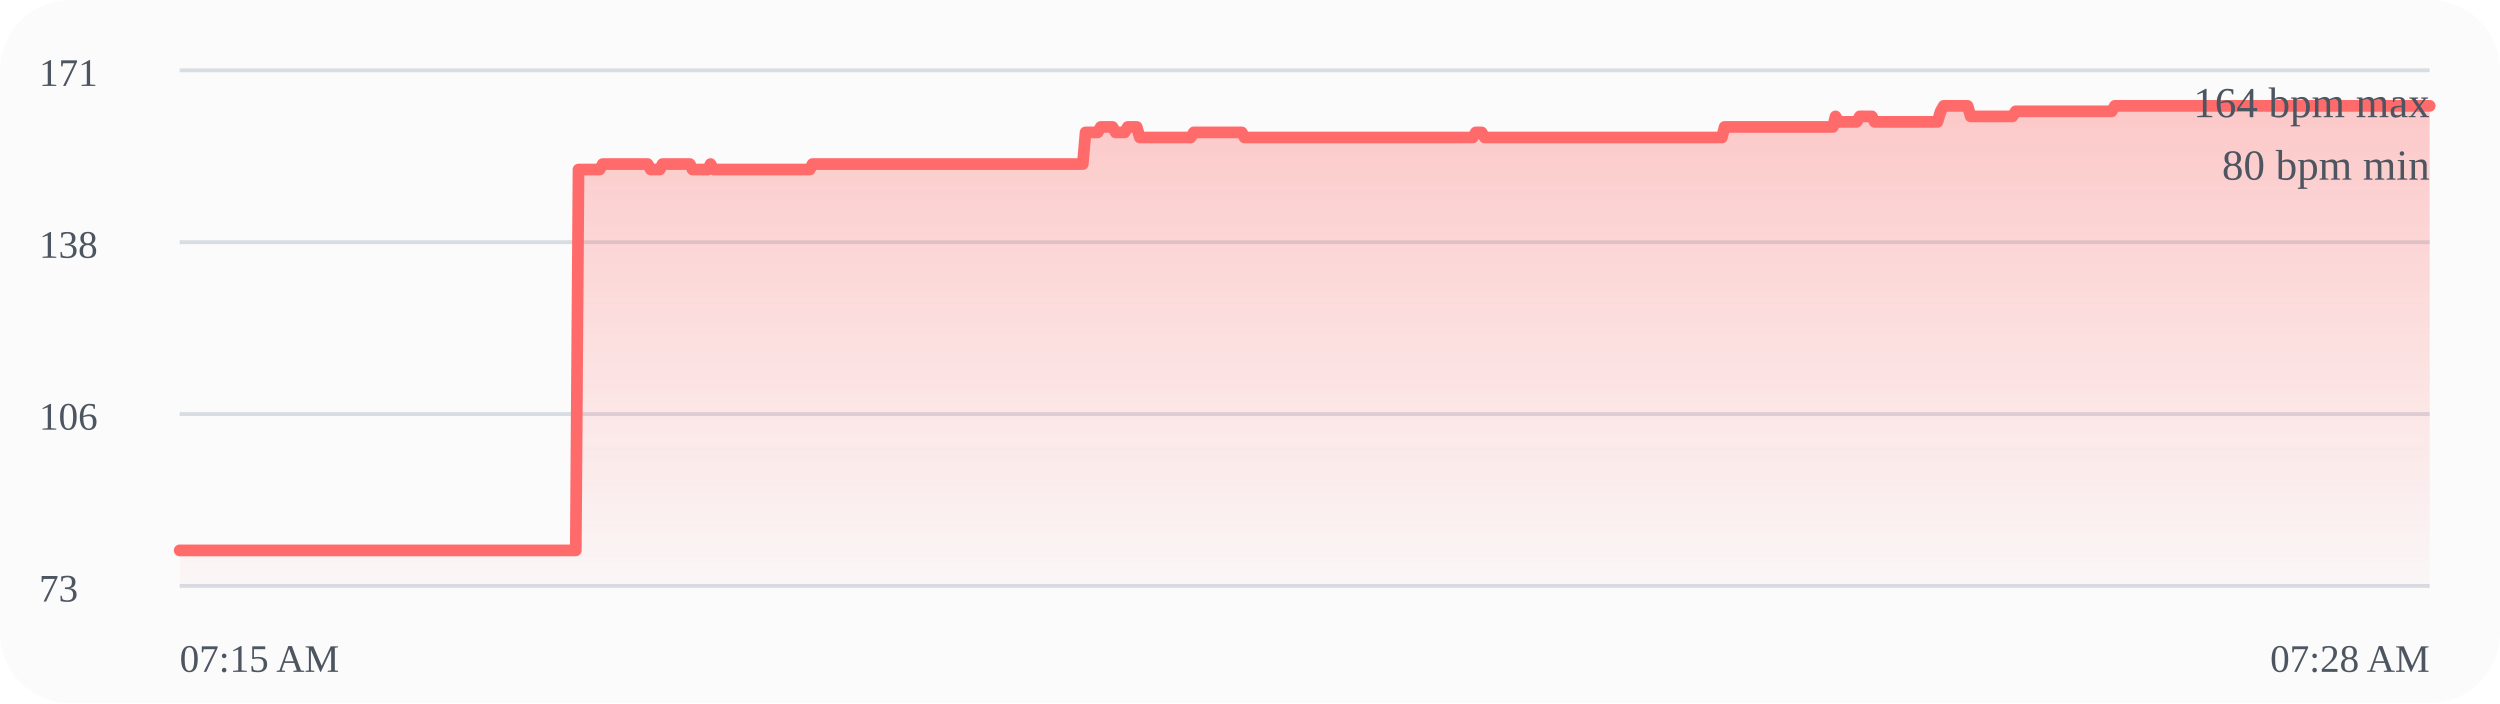
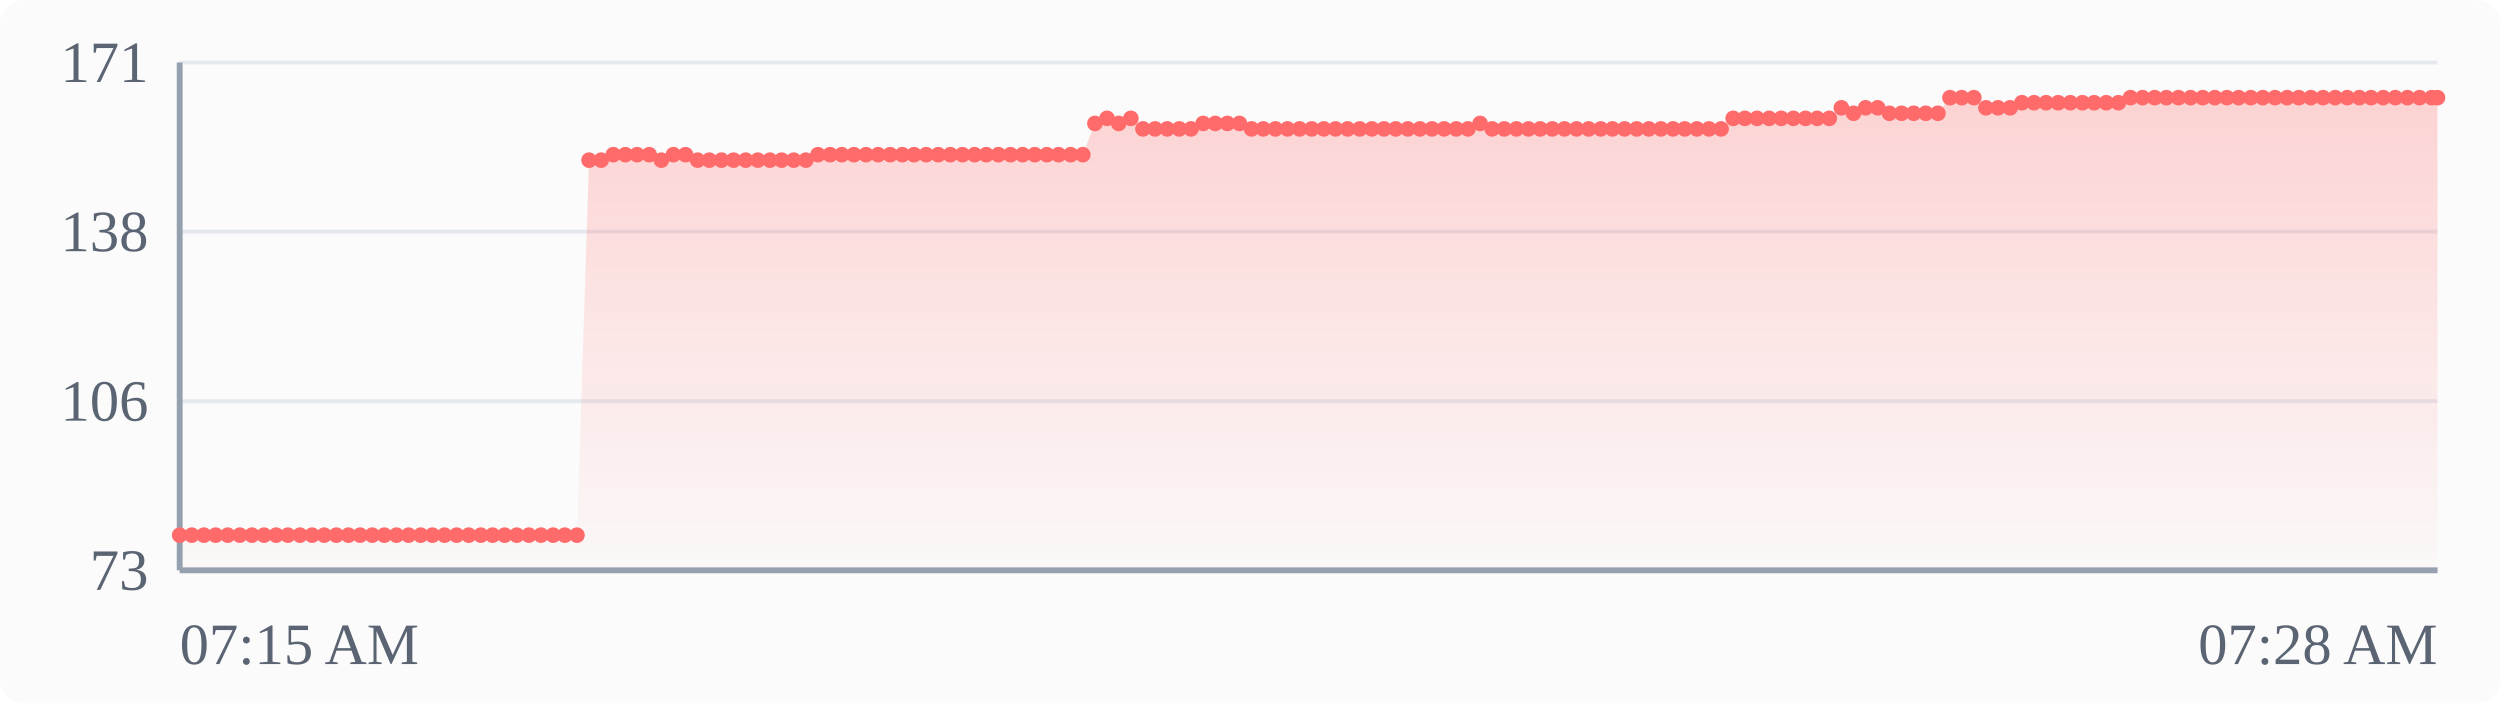
- <svg xmlns="http://www.w3.org/2000/svg" viewBox="0 0 640 180" role="img" aria-label="Heart Rate chart">
+ <svg xmlns="http://www.w3.org/2000/svg" viewBox="0 0 640 180" role="img" aria-label="Heart Rate chart, max 164 · min 80 bpm" data-range="max 164 · min 80 bpm">
  <defs>
    <linearGradient id="heart-rate-fill" x1="0" x2="0" y1="0" y2="1">
-       <stop offset="0%" stop-color="#ff6b6b" stop-opacity="0.35" />
-       <stop offset="100%" stop-color="#ff6b6b" stop-opacity="0.03" />
+       <stop offset="0%" stop-color="#ff6b6b" stop-opacity="0.28" />
+       <stop offset="100%" stop-color="#ff6b6b" stop-opacity="0.02" />
    </linearGradient>
  </defs>
-   <rect x="0" y="0" width="640" height="180" rx="18" fill="#fbfbfb" fill-opacity="1" />
-   <line x1="46" y1="18.0" x2="622" y2="18.0" stroke="#d7dde3" stroke-width="1" />
-   <text x="10" y="22.0" fill="#4d5560" font-size="10" font-family="inherit">171</text>
-   <line x1="46" y1="62.0" x2="622" y2="62.0" stroke="#d7dde3" stroke-width="1" />
-   <text x="10" y="66.0" fill="#4d5560" font-size="10" font-family="inherit">138</text>
-   <line x1="46" y1="106.0" x2="622" y2="106.0" stroke="#d7dde3" stroke-width="1" />
-   <text x="10" y="110.0" fill="#4d5560" font-size="10" font-family="inherit">106</text>
-   <line x1="46" y1="150.0" x2="622" y2="150.0" stroke="#d7dde3" stroke-width="1" />
-   <text x="10" y="154.0" fill="#4d5560" font-size="10" font-family="inherit">73</text>
-   <polygon points="46,150 46.0,140.9 46.8,140.9 47.5,140.9 48.3,140.9 49.1,140.9 49.8,140.9 50.6,140.9 51.4,140.9 52.1,140.9 52.9,140.9 53.7,140.9 54.4,140.9 55.2,140.9 56.0,140.9 56.8,140.9 57.5,140.9 58.3,140.9 59.1,140.9 59.8,140.9 60.6,140.9 61.4,140.9 62.1,140.9 62.9,140.9 63.7,140.9 64.4,140.9 65.2,140.9 66.0,140.9 66.7,140.9 67.5,140.9 68.3,140.9 69.0,140.9 69.8,140.9 70.6,140.9 71.3,140.9 72.1,140.9 72.9,140.9 73.6,140.9 74.4,140.9 75.2,140.9 76.0,140.9 76.7,140.9 77.5,140.9 78.3,140.9 79.0,140.9 79.8,140.9 80.6,140.9 81.3,140.9 82.1,140.9 82.9,140.9 83.6,140.9 84.4,140.9 85.2,140.9 85.9,140.9 86.7,140.9 87.5,140.9 88.2,140.9 89.0,140.9 89.8,140.9 90.5,140.9 91.3,140.9 92.1,140.9 92.8,140.9 93.6,140.9 94.4,140.9 95.2,140.9 95.9,140.9 96.7,140.9 97.5,140.9 98.2,140.9 99.0,140.9 99.8,140.9 100.5,140.9 101.3,140.9 102.1,140.9 102.8,140.9 103.6,140.9 104.4,140.9 105.1,140.9 105.9,140.9 106.7,140.9 107.4,140.9 108.2,140.9 109.0,140.9 109.7,140.9 110.5,140.9 111.3,140.9 112.0,140.9 112.8,140.9 113.6,140.9 114.4,140.9 115.1,140.9 115.9,140.9 116.7,140.9 117.4,140.9 118.2,140.9 119.0,140.9 119.7,140.9 120.5,140.9 121.3,140.9 122.0,140.9 122.8,140.9 123.6,140.9 124.3,140.9 125.1,140.9 125.9,140.9 126.6,140.9 127.4,140.9 128.2,140.9 128.9,140.9 129.7,140.9 130.5,140.9 131.2,140.9 132.0,140.9 132.8,140.9 133.6,140.9 134.3,140.9 135.1,140.9 135.9,140.9 136.6,140.9 137.4,140.9 138.2,140.9 138.9,140.9 139.7,140.9 140.5,140.9 141.2,140.9 142.0,140.9 142.8,140.9 143.5,140.9 144.3,140.9 145.1,140.9 145.8,140.9 146.6,140.9 147.4,140.9 148.1,43.4 148.9,43.4 149.7,43.4 150.4,43.4 151.2,43.4 152.0,43.4 152.8,43.4 153.5,43.4 154.3,42.0 155.1,42.0 155.8,42.0 156.6,42.0 157.4,42.0 158.1,42.0 158.9,42.0 159.7,42.0 160.4,42.0 161.2,42.0 162.0,42.0 162.7,42.0 163.5,42.0 164.3,42.0 165.0,42.0 165.8,42.0 166.6,43.4 167.3,43.4 168.1,43.4 168.9,43.4 169.6,42.0 170.4,42.0 171.2,42.0 172.0,42.0 172.7,42.0 173.5,42.0 174.3,42.0 175.0,42.0 175.8,42.0 176.6,42.0 177.3,43.4 178.1,43.4 178.9,43.4 179.6,43.4 180.4,43.4 181.2,43.4 181.9,42.0 182.7,43.4 183.5,43.4 184.2,43.4 185.0,43.4 185.8,43.4 186.5,43.4 187.3,43.4 188.1,43.4 188.8,43.4 189.6,43.4 190.4,43.4 191.2,43.4 191.9,43.4 192.7,43.4 193.5,43.4 194.2,43.4 195.0,43.4 195.8,43.4 196.5,43.4 197.3,43.4 198.1,43.4 198.8,43.4 199.6,43.4 200.4,43.4 201.1,43.4 201.9,43.4 202.7,43.4 203.4,43.4 204.2,43.4 205.0,43.4 205.7,43.4 206.5,43.4 207.3,43.4 208.0,42.0 208.8,42.0 209.6,42.0 210.4,42.0 211.1,42.0 211.9,42.0 212.7,42.0 213.4,42.0 214.2,42.0 215.0,42.0 215.7,42.0 216.5,42.0 217.3,42.0 218.0,42.0 218.8,42.0 219.6,42.0 220.3,42.0 221.1,42.0 221.9,42.0 222.6,42.0 223.4,42.0 224.2,42.0 224.9,42.0 225.7,42.0 226.5,42.0 227.2,42.0 228.0,42.0 228.8,42.0 229.6,42.0 230.3,42.0 231.1,42.0 231.9,42.0 232.6,42.0 233.4,42.0 234.2,42.0 234.9,42.0 235.7,42.0 236.5,42.0 237.2,42.0 238.0,42.0 238.8,42.0 239.5,42.0 240.3,42.0 241.1,42.0 241.8,42.0 242.6,42.0 243.4,42.0 244.1,42.0 244.9,42.0 245.7,42.0 246.4,42.0 247.2,42.0 248.0,42.0 248.8,42.0 249.5,42.0 250.3,42.0 251.1,42.0 251.8,42.0 252.6,42.0 253.4,42.0 254.1,42.0 254.9,42.0 255.7,42.0 256.4,42.0 257.2,42.0 258.0,42.0 258.7,42.0 259.5,42.0 260.3,42.0 261.0,42.0 261.8,42.0 262.6,42.0 263.3,42.0 264.1,42.0 264.9,42.0 265.6,42.0 266.4,42.0 267.2,42.0 268.0,42.0 268.7,42.0 269.5,42.0 270.3,42.0 271.0,42.0 271.8,42.0 272.6,42.0 273.3,42.0 274.1,42.0 274.9,42.0 275.6,42.0 276.4,42.0 277.2,42.0 277.9,33.9 278.7,33.9 279.5,33.9 280.2,33.9 281.0,33.9 281.8,32.5 282.5,32.5 283.3,32.5 284.1,32.5 284.8,32.5 285.6,33.9 286.4,33.9 287.2,33.9 287.9,33.9 288.7,32.5 289.5,32.5 290.2,32.5 291.0,32.5 291.8,35.2 292.5,35.2 293.3,35.2 294.1,35.2 294.8,35.2 295.6,35.2 296.4,35.2 297.1,35.2 297.9,35.2 298.7,35.2 299.4,35.2 300.2,35.2 301.0,35.2 301.7,35.2 302.5,35.2 303.3,35.2 304.0,35.2 304.8,35.2 305.6,33.9 306.4,33.9 307.1,33.9 307.9,33.9 308.7,33.9 309.4,33.9 310.2,33.9 311.0,33.9 311.7,33.9 312.5,33.9 313.3,33.9 314.0,33.9 314.8,33.9 315.6,33.9 316.3,33.9 317.1,33.9 317.9,33.9 318.6,35.2 319.4,35.2 320.2,35.2 320.9,35.2 321.7,35.2 322.5,35.2 323.2,35.2 324.0,35.2 324.8,35.2 325.6,35.2 326.3,35.2 327.1,35.2 327.9,35.2 328.6,35.2 329.4,35.2 330.2,35.2 330.9,35.2 331.7,35.2 332.5,35.2 333.2,35.2 334.0,35.2 334.8,35.2 335.5,35.2 336.3,35.2 337.1,35.2 337.8,35.2 338.6,35.2 339.4,35.2 340.1,35.2 340.9,35.2 341.7,35.2 342.4,35.2 343.2,35.2 344.0,35.2 344.8,35.2 345.5,35.2 346.3,35.2 347.1,35.2 347.8,35.2 348.6,35.2 349.4,35.2 350.1,35.2 350.9,35.2 351.7,35.2 352.4,35.2 353.2,35.2 354.0,35.2 354.7,35.2 355.5,35.2 356.3,35.2 357.0,35.2 357.8,35.2 358.6,35.2 359.3,35.2 360.1,35.2 360.9,35.2 361.6,35.2 362.4,35.2 363.2,35.2 364.0,35.2 364.7,35.2 365.5,35.2 366.3,35.2 367.0,35.2 367.8,35.2 368.6,35.2 369.3,35.2 370.1,35.2 370.9,35.2 371.6,35.2 372.4,35.2 373.2,35.2 373.9,35.2 374.7,35.2 375.5,35.2 376.2,35.2 377.0,35.2 377.8,33.9 378.5,33.9 379.3,33.9 380.1,35.2 380.8,35.2 381.6,35.2 382.4,35.2 383.2,35.2 383.9,35.2 384.7,35.2 385.5,35.2 386.2,35.2 387.0,35.2 387.8,35.2 388.5,35.2 389.3,35.2 390.1,35.2 390.8,35.2 391.6,35.2 392.4,35.2 393.1,35.2 393.9,35.2 394.7,35.2 395.4,35.2 396.2,35.2 397.0,35.2 397.7,35.2 398.5,35.2 399.3,35.2 400.0,35.2 400.8,35.2 401.6,35.2 402.4,35.2 403.1,35.2 403.9,35.2 404.7,35.2 405.4,35.2 406.2,35.2 407.0,35.2 407.7,35.2 408.5,35.2 409.3,35.2 410.0,35.2 410.8,35.2 411.6,35.2 412.3,35.2 413.1,35.2 413.9,35.2 414.6,35.2 415.4,35.2 416.2,35.2 416.9,35.2 417.7,35.2 418.5,35.2 419.2,35.2 420.0,35.2 420.8,35.2 421.6,35.2 422.3,35.2 423.1,35.2 423.9,35.2 424.6,35.2 425.4,35.2 426.2,35.2 426.9,35.2 427.7,35.2 428.5,35.2 429.2,35.2 430.0,35.2 430.8,35.2 431.5,35.2 432.3,35.2 433.1,35.2 433.8,35.2 434.6,35.2 435.4,35.2 436.1,35.2 436.9,35.2 437.7,35.2 438.4,35.2 439.2,35.2 440.0,35.2 440.8,35.2 441.5,32.5 442.3,32.5 443.1,32.5 443.8,32.5 444.6,32.5 445.4,32.5 446.1,32.5 446.9,32.5 447.7,32.5 448.4,32.5 449.2,32.5 450.0,32.5 450.7,32.5 451.5,32.5 452.3,32.5 453.0,32.5 453.8,32.5 454.6,32.5 455.3,32.5 456.1,32.5 456.9,32.5 457.6,32.5 458.4,32.5 459.2,32.5 460.0,32.5 460.7,32.5 461.5,32.5 462.3,32.5 463.0,32.5 463.8,32.5 464.6,32.5 465.3,32.5 466.1,32.5 466.9,32.5 467.6,32.5 468.4,32.5 469.2,32.5 469.9,29.8 470.7,31.2 471.5,31.2 472.2,31.2 473.0,31.2 473.8,31.2 474.5,31.2 475.3,31.2 476.1,29.8 476.8,29.8 477.6,29.8 478.4,29.8 479.2,29.8 479.9,31.2 480.7,31.2 481.5,31.2 482.2,31.2 483.0,31.2 483.8,31.2 484.5,31.2 485.3,31.2 486.1,31.2 486.8,31.2 487.6,31.2 488.4,31.2 489.1,31.2 489.9,31.2 490.7,31.2 491.4,31.2 492.2,31.2 493.0,31.2 493.7,31.2 494.5,31.2 495.3,31.2 496.0,31.2 496.8,28.5 497.6,27.1 498.4,27.1 499.1,27.1 499.9,27.1 500.7,27.1 501.4,27.1 502.2,27.1 503.0,27.1 503.7,27.1 504.5,29.8 505.3,29.8 506.0,29.8 506.8,29.8 507.6,29.8 508.3,29.8 509.1,29.8 509.9,29.8 510.6,29.8 511.4,29.8 512.2,29.8 512.9,29.8 513.7,29.8 514.5,29.8 515.2,29.8 516.0,28.5 516.8,28.5 517.6,28.5 518.3,28.5 519.1,28.5 519.9,28.5 520.6,28.5 521.4,28.5 522.2,28.5 522.9,28.5 523.7,28.5 524.5,28.5 525.2,28.5 526.0,28.5 526.8,28.5 527.5,28.5 528.3,28.5 529.1,28.5 529.8,28.5 530.6,28.5 531.4,28.5 532.1,28.5 532.9,28.5 533.7,28.5 534.4,28.5 535.2,28.5 536.0,28.5 536.8,28.5 537.5,28.5 538.3,28.5 539.1,28.5 539.8,28.5 540.6,28.5 541.4,27.1 542.1,27.1 542.9,27.1 543.7,27.1 544.4,27.1 545.2,27.1 546.0,27.1 546.7,27.1 547.5,27.1 548.3,27.1 549.0,27.1 549.8,27.1 550.6,27.1 551.3,27.1 552.1,27.1 552.9,27.1 553.6,27.1 554.4,27.1 555.2,27.1 556.0,27.1 556.7,27.1 557.5,27.1 558.3,27.1 559.0,27.1 559.8,27.1 560.6,27.1 561.3,27.1 562.1,27.1 562.9,27.1 563.6,27.1 564.4,27.1 565.2,27.1 565.9,27.1 566.7,27.1 567.5,27.1 568.2,27.1 569.0,27.1 569.8,27.1 570.5,27.1 571.3,27.1 572.1,27.1 572.8,27.1 573.6,27.1 574.4,27.1 575.2,27.1 575.9,27.1 576.7,27.1 577.5,27.1 578.2,27.1 579.0,27.1 579.8,27.1 580.5,27.1 581.3,27.1 582.1,27.1 582.8,27.1 583.6,27.1 584.4,27.1 585.1,27.1 585.9,27.1 586.7,27.1 587.4,27.1 588.2,27.1 589.0,27.1 589.7,27.1 590.5,27.1 591.3,27.1 592.0,27.1 592.8,27.1 593.6,27.1 594.4,27.1 595.1,27.1 595.9,27.1 596.7,27.1 597.4,27.1 598.2,27.1 599.0,27.1 599.7,27.1 600.5,27.1 601.3,27.1 602.0,27.1 602.8,27.1 603.6,27.1 604.3,27.1 605.1,27.1 605.9,27.1 606.6,27.1 607.4,27.1 608.2,27.1 608.9,27.1 609.7,27.1 610.5,27.1 611.2,27.1 612.0,27.1 612.8,27.1 613.6,27.1 614.3,27.1 615.1,27.1 615.9,27.1 616.6,27.1 617.4,27.1 618.2,27.1 618.9,27.1 619.7,27.1 620.5,27.1 621.2,27.1 622.0,27.1 622,150" fill="url(#heart-rate-fill)" />
-   <polyline points="46.0,140.9 46.8,140.9 47.5,140.9 48.3,140.9 49.1,140.9 49.8,140.9 50.6,140.9 51.4,140.9 52.1,140.9 52.9,140.9 53.7,140.9 54.4,140.9 55.2,140.9 56.0,140.9 56.8,140.9 57.5,140.9 58.3,140.9 59.1,140.9 59.8,140.9 60.6,140.9 61.4,140.9 62.1,140.9 62.9,140.9 63.7,140.9 64.4,140.9 65.2,140.9 66.0,140.9 66.7,140.9 67.5,140.9 68.3,140.9 69.0,140.9 69.8,140.9 70.6,140.9 71.3,140.9 72.1,140.9 72.9,140.9 73.6,140.9 74.4,140.9 75.2,140.9 76.0,140.9 76.7,140.9 77.5,140.9 78.3,140.9 79.0,140.9 79.8,140.9 80.6,140.9 81.3,140.9 82.1,140.9 82.9,140.9 83.6,140.9 84.4,140.9 85.2,140.9 85.9,140.9 86.7,140.9 87.5,140.9 88.2,140.9 89.0,140.9 89.8,140.9 90.5,140.9 91.3,140.9 92.1,140.9 92.8,140.9 93.6,140.9 94.4,140.9 95.2,140.9 95.9,140.9 96.7,140.9 97.5,140.9 98.2,140.9 99.0,140.9 99.8,140.9 100.5,140.9 101.3,140.9 102.1,140.9 102.8,140.9 103.6,140.9 104.4,140.9 105.1,140.9 105.9,140.9 106.7,140.9 107.4,140.9 108.2,140.9 109.0,140.9 109.7,140.9 110.5,140.9 111.3,140.9 112.0,140.9 112.8,140.9 113.6,140.9 114.4,140.9 115.1,140.9 115.9,140.9 116.7,140.9 117.4,140.9 118.2,140.9 119.0,140.9 119.7,140.9 120.5,140.9 121.3,140.9 122.0,140.9 122.8,140.9 123.6,140.9 124.3,140.9 125.1,140.9 125.9,140.9 126.6,140.9 127.4,140.9 128.2,140.9 128.9,140.9 129.7,140.9 130.5,140.9 131.2,140.9 132.0,140.9 132.8,140.9 133.6,140.9 134.3,140.9 135.1,140.9 135.9,140.9 136.6,140.9 137.4,140.9 138.2,140.9 138.9,140.9 139.7,140.9 140.5,140.9 141.2,140.9 142.0,140.9 142.8,140.9 143.5,140.9 144.3,140.9 145.1,140.9 145.8,140.9 146.6,140.9 147.4,140.9 148.1,43.4 148.9,43.4 149.7,43.4 150.4,43.4 151.2,43.4 152.0,43.4 152.8,43.4 153.5,43.4 154.3,42.0 155.1,42.0 155.8,42.0 156.6,42.0 157.4,42.0 158.1,42.0 158.9,42.0 159.7,42.0 160.4,42.0 161.2,42.0 162.0,42.0 162.7,42.0 163.5,42.0 164.3,42.0 165.0,42.0 165.8,42.0 166.6,43.4 167.3,43.4 168.1,43.4 168.9,43.4 169.6,42.0 170.4,42.0 171.2,42.0 172.0,42.0 172.7,42.0 173.5,42.0 174.3,42.0 175.0,42.0 175.8,42.0 176.6,42.0 177.3,43.4 178.1,43.4 178.9,43.4 179.6,43.4 180.4,43.4 181.2,43.4 181.9,42.0 182.7,43.4 183.5,43.4 184.2,43.4 185.0,43.4 185.8,43.4 186.5,43.4 187.3,43.4 188.1,43.4 188.8,43.4 189.6,43.4 190.4,43.4 191.2,43.4 191.9,43.4 192.7,43.4 193.5,43.4 194.2,43.4 195.0,43.4 195.8,43.4 196.5,43.4 197.3,43.4 198.1,43.4 198.8,43.4 199.6,43.4 200.4,43.4 201.1,43.4 201.9,43.4 202.7,43.4 203.4,43.4 204.2,43.4 205.0,43.4 205.7,43.4 206.5,43.4 207.3,43.4 208.0,42.0 208.8,42.0 209.6,42.0 210.4,42.0 211.1,42.0 211.9,42.0 212.7,42.0 213.4,42.0 214.2,42.0 215.0,42.0 215.7,42.0 216.5,42.0 217.3,42.0 218.0,42.0 218.8,42.0 219.6,42.0 220.3,42.0 221.1,42.0 221.9,42.0 222.6,42.0 223.4,42.0 224.2,42.0 224.9,42.0 225.7,42.0 226.5,42.0 227.2,42.0 228.0,42.0 228.8,42.0 229.6,42.0 230.3,42.0 231.1,42.0 231.9,42.0 232.6,42.0 233.4,42.0 234.2,42.0 234.9,42.0 235.7,42.0 236.5,42.0 237.2,42.0 238.0,42.0 238.8,42.0 239.5,42.0 240.3,42.0 241.1,42.0 241.8,42.0 242.6,42.0 243.4,42.0 244.1,42.0 244.9,42.0 245.7,42.0 246.4,42.0 247.2,42.0 248.0,42.0 248.8,42.0 249.5,42.0 250.3,42.0 251.1,42.0 251.8,42.0 252.6,42.0 253.4,42.0 254.1,42.0 254.9,42.0 255.7,42.0 256.4,42.0 257.2,42.0 258.0,42.0 258.7,42.0 259.5,42.0 260.3,42.0 261.0,42.0 261.8,42.0 262.6,42.0 263.3,42.0 264.1,42.0 264.9,42.0 265.6,42.0 266.4,42.0 267.2,42.0 268.0,42.0 268.7,42.0 269.5,42.0 270.3,42.0 271.0,42.0 271.8,42.0 272.6,42.0 273.3,42.0 274.1,42.0 274.9,42.0 275.6,42.0 276.4,42.0 277.2,42.0 277.9,33.9 278.7,33.9 279.5,33.9 280.2,33.9 281.0,33.9 281.8,32.5 282.5,32.5 283.3,32.5 284.1,32.5 284.8,32.5 285.6,33.9 286.4,33.9 287.2,33.9 287.9,33.9 288.7,32.5 289.5,32.5 290.2,32.5 291.0,32.5 291.8,35.2 292.5,35.2 293.3,35.2 294.1,35.2 294.8,35.2 295.6,35.2 296.4,35.2 297.1,35.2 297.9,35.2 298.7,35.2 299.4,35.2 300.2,35.2 301.0,35.2 301.7,35.2 302.5,35.2 303.3,35.2 304.0,35.2 304.8,35.2 305.6,33.9 306.4,33.9 307.1,33.9 307.9,33.9 308.7,33.9 309.4,33.9 310.2,33.9 311.0,33.9 311.7,33.9 312.5,33.9 313.3,33.9 314.0,33.9 314.8,33.9 315.6,33.9 316.3,33.9 317.1,33.9 317.9,33.9 318.6,35.2 319.4,35.2 320.2,35.2 320.9,35.2 321.7,35.2 322.5,35.2 323.2,35.2 324.0,35.2 324.8,35.2 325.6,35.2 326.3,35.2 327.1,35.2 327.9,35.2 328.6,35.2 329.4,35.2 330.2,35.2 330.9,35.2 331.7,35.2 332.5,35.2 333.2,35.2 334.0,35.2 334.8,35.2 335.5,35.2 336.3,35.2 337.1,35.2 337.8,35.2 338.6,35.2 339.4,35.2 340.1,35.2 340.9,35.2 341.7,35.2 342.4,35.2 343.2,35.2 344.0,35.2 344.8,35.2 345.5,35.2 346.3,35.2 347.1,35.2 347.8,35.2 348.6,35.2 349.4,35.2 350.1,35.2 350.9,35.2 351.7,35.2 352.4,35.2 353.2,35.2 354.0,35.2 354.7,35.2 355.5,35.2 356.3,35.2 357.0,35.2 357.8,35.2 358.6,35.2 359.3,35.2 360.1,35.2 360.9,35.2 361.6,35.2 362.4,35.2 363.2,35.2 364.0,35.2 364.7,35.2 365.5,35.2 366.3,35.2 367.0,35.2 367.8,35.2 368.6,35.2 369.3,35.2 370.1,35.2 370.9,35.2 371.6,35.2 372.4,35.2 373.2,35.2 373.9,35.2 374.7,35.2 375.5,35.2 376.2,35.2 377.0,35.2 377.8,33.9 378.5,33.9 379.3,33.9 380.1,35.2 380.8,35.2 381.6,35.2 382.4,35.2 383.2,35.2 383.9,35.2 384.7,35.2 385.5,35.2 386.2,35.2 387.0,35.2 387.8,35.2 388.5,35.2 389.3,35.2 390.1,35.2 390.8,35.2 391.6,35.2 392.4,35.2 393.1,35.2 393.9,35.2 394.7,35.2 395.4,35.2 396.2,35.2 397.0,35.2 397.7,35.2 398.5,35.2 399.3,35.2 400.0,35.2 400.8,35.2 401.6,35.2 402.4,35.2 403.1,35.2 403.9,35.2 404.7,35.2 405.4,35.2 406.2,35.2 407.0,35.2 407.7,35.2 408.5,35.2 409.3,35.2 410.0,35.2 410.8,35.2 411.6,35.2 412.3,35.2 413.1,35.2 413.9,35.2 414.6,35.2 415.4,35.2 416.2,35.2 416.9,35.2 417.7,35.2 418.5,35.2 419.2,35.2 420.0,35.2 420.8,35.2 421.6,35.2 422.3,35.2 423.1,35.2 423.9,35.2 424.6,35.2 425.4,35.2 426.2,35.2 426.9,35.2 427.7,35.2 428.5,35.2 429.2,35.2 430.0,35.2 430.8,35.2 431.5,35.2 432.3,35.2 433.1,35.2 433.8,35.2 434.6,35.2 435.4,35.2 436.1,35.2 436.9,35.2 437.7,35.2 438.4,35.2 439.2,35.2 440.0,35.2 440.8,35.2 441.5,32.5 442.3,32.5 443.1,32.5 443.8,32.5 444.6,32.5 445.4,32.5 446.1,32.5 446.9,32.5 447.7,32.5 448.4,32.5 449.2,32.5 450.0,32.5 450.7,32.5 451.5,32.5 452.3,32.5 453.0,32.5 453.8,32.5 454.6,32.5 455.3,32.5 456.1,32.5 456.9,32.5 457.6,32.5 458.4,32.5 459.2,32.5 460.0,32.5 460.7,32.5 461.5,32.5 462.3,32.5 463.0,32.5 463.8,32.5 464.6,32.5 465.3,32.5 466.1,32.5 466.9,32.5 467.6,32.5 468.4,32.5 469.2,32.5 469.9,29.8 470.7,31.2 471.5,31.2 472.2,31.2 473.0,31.2 473.8,31.2 474.5,31.2 475.3,31.2 476.1,29.8 476.8,29.8 477.6,29.8 478.4,29.8 479.2,29.8 479.9,31.2 480.7,31.2 481.5,31.2 482.2,31.2 483.0,31.2 483.8,31.2 484.5,31.2 485.3,31.2 486.1,31.2 486.8,31.2 487.6,31.2 488.4,31.2 489.1,31.2 489.9,31.2 490.7,31.2 491.4,31.2 492.2,31.2 493.0,31.2 493.7,31.2 494.5,31.2 495.3,31.2 496.0,31.2 496.8,28.5 497.6,27.1 498.4,27.1 499.1,27.1 499.9,27.1 500.7,27.1 501.4,27.1 502.2,27.1 503.0,27.1 503.7,27.1 504.5,29.8 505.3,29.8 506.0,29.8 506.8,29.8 507.6,29.8 508.3,29.8 509.1,29.8 509.9,29.8 510.6,29.8 511.4,29.8 512.2,29.8 512.9,29.8 513.7,29.8 514.5,29.8 515.2,29.8 516.0,28.5 516.8,28.5 517.6,28.5 518.3,28.5 519.1,28.5 519.9,28.5 520.6,28.5 521.4,28.5 522.2,28.5 522.9,28.5 523.7,28.5 524.5,28.5 525.2,28.5 526.0,28.5 526.8,28.5 527.5,28.5 528.3,28.5 529.1,28.5 529.8,28.5 530.6,28.5 531.4,28.5 532.1,28.5 532.9,28.5 533.7,28.5 534.4,28.5 535.2,28.5 536.0,28.5 536.8,28.5 537.5,28.5 538.3,28.5 539.1,28.5 539.8,28.5 540.6,28.5 541.4,27.1 542.1,27.1 542.9,27.1 543.7,27.1 544.4,27.1 545.2,27.1 546.0,27.1 546.7,27.1 547.5,27.1 548.3,27.1 549.0,27.1 549.8,27.1 550.6,27.1 551.3,27.1 552.1,27.1 552.9,27.1 553.6,27.1 554.4,27.1 555.2,27.1 556.0,27.1 556.7,27.1 557.5,27.1 558.3,27.1 559.0,27.1 559.8,27.1 560.6,27.1 561.3,27.1 562.1,27.1 562.9,27.1 563.6,27.1 564.4,27.1 565.2,27.1 565.9,27.1 566.7,27.1 567.5,27.1 568.2,27.1 569.0,27.1 569.8,27.1 570.5,27.1 571.3,27.1 572.1,27.1 572.8,27.1 573.6,27.1 574.4,27.1 575.2,27.1 575.9,27.1 576.7,27.1 577.5,27.1 578.2,27.1 579.0,27.1 579.8,27.1 580.5,27.1 581.3,27.1 582.1,27.1 582.8,27.1 583.6,27.1 584.4,27.1 585.1,27.1 585.9,27.1 586.7,27.1 587.4,27.1 588.2,27.1 589.0,27.1 589.7,27.1 590.5,27.1 591.3,27.1 592.0,27.1 592.8,27.1 593.6,27.1 594.4,27.1 595.1,27.1 595.9,27.1 596.7,27.1 597.4,27.1 598.2,27.1 599.0,27.1 599.7,27.1 600.5,27.1 601.3,27.1 602.0,27.1 602.8,27.1 603.6,27.1 604.3,27.1 605.1,27.1 605.9,27.1 606.6,27.1 607.4,27.1 608.2,27.1 608.9,27.1 609.7,27.1 610.5,27.1 611.2,27.1 612.0,27.1 612.8,27.1 613.6,27.1 614.3,27.1 615.1,27.1 615.9,27.1 616.6,27.1 617.4,27.1 618.2,27.1 618.9,27.1 619.7,27.1 620.5,27.1 621.2,27.1 622.0,27.1" fill="none" stroke="#ff6b6b" stroke-width="3" stroke-linecap="round" stroke-linejoin="round" />
-   <text x="46" y="172" fill="#4d5560" font-size="10" font-family="inherit">07:15 AM</text>
-   <text x="622" y="172" text-anchor="end" fill="#4d5560" font-size="10" font-family="inherit">07:28 AM</text>
-   <text x="622" y="30" text-anchor="end" fill="#4d5560" font-size="11" font-family="inherit">164 bpm max</text>
-   <text x="622" y="46" text-anchor="end" fill="#4d5560" font-size="11" font-family="inherit">80 bpm min</text>
+   <rect x="0" y="0" width="640" height="180" rx="6" fill="#fbfbfb" fill-opacity="1" />
+   <line x1="46" y1="16.0" x2="624" y2="16.0" stroke="#e5e9ef" stroke-width="1" />
+   <text x="38" y="21.0" text-anchor="end" fill="#5a6472" font-size="15" font-family="inherit">171</text>
+   <line x1="46" y1="59.3" x2="624" y2="59.3" stroke="#e5e9ef" stroke-width="1" />
+   <text x="38" y="64.3" text-anchor="end" fill="#5a6472" font-size="15" font-family="inherit">138</text>
+   <line x1="46" y1="102.7" x2="624" y2="102.7" stroke="#e5e9ef" stroke-width="1" />
+   <text x="38" y="107.7" text-anchor="end" fill="#5a6472" font-size="15" font-family="inherit">106</text>
+   <line x1="46" y1="146.0" x2="624" y2="146.0" stroke="#e5e9ef" stroke-width="1" />
+   <text x="38" y="151.0" text-anchor="end" fill="#5a6472" font-size="15" font-family="inherit">73</text>
+   <polygon points="46,146 46.0,137.0 49.1,137.0 52.2,137.0 55.2,137.0 58.3,137.0 61.4,137.0 64.5,137.0 67.6,137.0 70.7,137.0 73.7,137.0 76.8,137.0 79.9,137.0 83.0,137.0 86.1,137.0 89.2,137.0 92.2,137.0 95.3,137.0 98.4,137.0 101.5,137.0 104.6,137.0 107.7,137.0 110.7,137.0 113.8,137.0 116.9,137.0 120.0,137.0 123.1,137.0 126.1,137.0 129.2,137.0 132.3,137.0 135.4,137.0 138.5,137.0 141.6,137.0 144.6,137.0 147.7,137.0 150.8,41.0 153.9,41.0 157.0,39.6 160.1,39.6 163.1,39.6 166.2,39.6 169.3,41.0 172.4,39.6 175.5,39.6 178.6,41.0 181.6,41.0 184.7,41.0 187.8,41.0 190.9,41.0 194.0,41.0 197.1,41.0 200.1,41.0 203.2,41.0 206.3,41.0 209.4,39.6 212.5,39.6 215.5,39.6 218.6,39.6 221.7,39.6 224.8,39.6 227.9,39.6 231.0,39.6 234.0,39.6 237.1,39.6 240.2,39.6 243.3,39.6 246.4,39.6 249.5,39.6 252.5,39.6 255.6,39.6 258.7,39.6 261.8,39.6 264.9,39.6 268.0,39.6 271.0,39.6 274.1,39.6 277.2,39.6 280.3,31.6 283.4,30.3 286.4,31.6 289.5,30.3 292.6,33.0 295.7,33.0 298.8,33.0 301.9,33.0 304.9,33.0 308.0,31.6 311.1,31.6 314.2,31.6 317.3,31.6 320.4,33.0 323.4,33.0 326.5,33.0 329.6,33.0 332.7,33.0 335.8,33.0 338.9,33.0 341.9,33.0 345.0,33.0 348.1,33.0 351.2,33.0 354.3,33.0 357.3,33.0 360.4,33.0 363.5,33.0 366.6,33.0 369.7,33.0 372.8,33.0 375.8,33.0 378.9,31.6 382.0,33.0 385.1,33.0 388.2,33.0 391.3,33.0 394.3,33.0 397.4,33.0 400.5,33.0 403.6,33.0 406.7,33.0 409.8,33.0 412.8,33.0 415.9,33.0 419.0,33.0 422.1,33.0 425.2,33.0 428.3,33.0 431.3,33.0 434.4,33.0 437.5,33.0 440.6,33.0 443.7,30.3 446.7,30.3 449.8,30.3 452.9,30.3 456.0,30.3 459.1,30.3 462.2,30.3 465.2,30.3 468.3,30.3 471.4,27.6 474.5,29.0 477.6,27.6 480.7,27.6 483.7,29.0 486.8,29.0 489.9,29.0 493.0,29.0 496.1,29.0 499.2,25.0 502.2,25.0 505.3,25.0 508.4,27.6 511.5,27.6 514.6,27.6 517.6,26.3 520.7,26.3 523.8,26.3 526.9,26.3 530.0,26.3 533.1,26.3 536.1,26.3 539.2,26.3 542.3,26.3 545.4,25.0 548.5,25.0 551.6,25.0 554.6,25.0 557.7,25.0 560.8,25.0 563.9,25.0 567.0,25.0 570.1,25.0 573.1,25.0 576.2,25.0 579.3,25.0 582.4,25.0 585.5,25.0 588.5,25.0 591.6,25.0 594.7,25.0 597.8,25.0 600.9,25.0 604.0,25.0 607.0,25.0 610.1,25.0 613.2,25.0 616.3,25.0 619.4,25.0 622.5,25.0 624.0,25.0 624,146" fill="url(#heart-rate-fill)" />
+   <line x1="46" y1="16" x2="46" y2="146" stroke="#94a0ad" stroke-width="1.5" />
+   <line x1="46" y1="146" x2="624" y2="146" stroke="#94a0ad" stroke-width="1.5" />
+   <circle cx="46.0" cy="137.0" r="2" fill="#ff6b6b" />
+   <circle cx="49.1" cy="137.0" r="2" fill="#ff6b6b" />
+   <circle cx="52.2" cy="137.0" r="2" fill="#ff6b6b" />
+   <circle cx="55.2" cy="137.0" r="2" fill="#ff6b6b" />
+   <circle cx="58.3" cy="137.0" r="2" fill="#ff6b6b" />
+   <circle cx="61.4" cy="137.0" r="2" fill="#ff6b6b" />
+   <circle cx="64.5" cy="137.0" r="2" fill="#ff6b6b" />
+   <circle cx="67.6" cy="137.0" r="2" fill="#ff6b6b" />
+   <circle cx="70.7" cy="137.0" r="2" fill="#ff6b6b" />
+   <circle cx="73.7" cy="137.0" r="2" fill="#ff6b6b" />
+   <circle cx="76.8" cy="137.0" r="2" fill="#ff6b6b" />
+   <circle cx="79.9" cy="137.0" r="2" fill="#ff6b6b" />
+   <circle cx="83.0" cy="137.0" r="2" fill="#ff6b6b" />
+   <circle cx="86.1" cy="137.0" r="2" fill="#ff6b6b" />
+   <circle cx="89.2" cy="137.0" r="2" fill="#ff6b6b" />
+   <circle cx="92.2" cy="137.0" r="2" fill="#ff6b6b" />
+   <circle cx="95.3" cy="137.0" r="2" fill="#ff6b6b" />
+   <circle cx="98.4" cy="137.0" r="2" fill="#ff6b6b" />
+   <circle cx="101.5" cy="137.0" r="2" fill="#ff6b6b" />
+   <circle cx="104.6" cy="137.0" r="2" fill="#ff6b6b" />
+   <circle cx="107.7" cy="137.0" r="2" fill="#ff6b6b" />
+   <circle cx="110.7" cy="137.0" r="2" fill="#ff6b6b" />
+   <circle cx="113.8" cy="137.0" r="2" fill="#ff6b6b" />
+   <circle cx="116.9" cy="137.0" r="2" fill="#ff6b6b" />
+   <circle cx="120.0" cy="137.0" r="2" fill="#ff6b6b" />
+   <circle cx="123.1" cy="137.0" r="2" fill="#ff6b6b" />
+   <circle cx="126.1" cy="137.0" r="2" fill="#ff6b6b" />
+   <circle cx="129.2" cy="137.0" r="2" fill="#ff6b6b" />
+   <circle cx="132.3" cy="137.0" r="2" fill="#ff6b6b" />
+   <circle cx="135.4" cy="137.0" r="2" fill="#ff6b6b" />
+   <circle cx="138.5" cy="137.0" r="2" fill="#ff6b6b" />
+   <circle cx="141.6" cy="137.0" r="2" fill="#ff6b6b" />
+   <circle cx="144.6" cy="137.0" r="2" fill="#ff6b6b" />
+   <circle cx="147.7" cy="137.0" r="2" fill="#ff6b6b" />
+   <circle cx="150.8" cy="41.0" r="2" fill="#ff6b6b" />
+   <circle cx="153.9" cy="41.0" r="2" fill="#ff6b6b" />
+   <circle cx="157.0" cy="39.6" r="2" fill="#ff6b6b" />
+   <circle cx="160.1" cy="39.6" r="2" fill="#ff6b6b" />
+   <circle cx="163.1" cy="39.6" r="2" fill="#ff6b6b" />
+   <circle cx="166.2" cy="39.6" r="2" fill="#ff6b6b" />
+   <circle cx="169.3" cy="41.0" r="2" fill="#ff6b6b" />
+   <circle cx="172.4" cy="39.6" r="2" fill="#ff6b6b" />
+   <circle cx="175.5" cy="39.6" r="2" fill="#ff6b6b" />
+   <circle cx="178.6" cy="41.0" r="2" fill="#ff6b6b" />
+   <circle cx="181.6" cy="41.0" r="2" fill="#ff6b6b" />
+   <circle cx="184.7" cy="41.0" r="2" fill="#ff6b6b" />
+   <circle cx="187.8" cy="41.0" r="2" fill="#ff6b6b" />
+   <circle cx="190.9" cy="41.0" r="2" fill="#ff6b6b" />
+   <circle cx="194.0" cy="41.0" r="2" fill="#ff6b6b" />
+   <circle cx="197.1" cy="41.0" r="2" fill="#ff6b6b" />
+   <circle cx="200.1" cy="41.0" r="2" fill="#ff6b6b" />
+   <circle cx="203.2" cy="41.0" r="2" fill="#ff6b6b" />
+   <circle cx="206.3" cy="41.0" r="2" fill="#ff6b6b" />
+   <circle cx="209.4" cy="39.6" r="2" fill="#ff6b6b" />
+   <circle cx="212.5" cy="39.6" r="2" fill="#ff6b6b" />
+   <circle cx="215.5" cy="39.6" r="2" fill="#ff6b6b" />
+   <circle cx="218.6" cy="39.6" r="2" fill="#ff6b6b" />
+   <circle cx="221.7" cy="39.6" r="2" fill="#ff6b6b" />
+   <circle cx="224.8" cy="39.6" r="2" fill="#ff6b6b" />
+   <circle cx="227.9" cy="39.6" r="2" fill="#ff6b6b" />
+   <circle cx="231.0" cy="39.6" r="2" fill="#ff6b6b" />
+   <circle cx="234.0" cy="39.6" r="2" fill="#ff6b6b" />
+   <circle cx="237.1" cy="39.6" r="2" fill="#ff6b6b" />
+   <circle cx="240.2" cy="39.6" r="2" fill="#ff6b6b" />
+   <circle cx="243.3" cy="39.6" r="2" fill="#ff6b6b" />
+   <circle cx="246.4" cy="39.6" r="2" fill="#ff6b6b" />
+   <circle cx="249.5" cy="39.6" r="2" fill="#ff6b6b" />
+   <circle cx="252.5" cy="39.6" r="2" fill="#ff6b6b" />
+   <circle cx="255.6" cy="39.6" r="2" fill="#ff6b6b" />
+   <circle cx="258.7" cy="39.6" r="2" fill="#ff6b6b" />
+   <circle cx="261.8" cy="39.6" r="2" fill="#ff6b6b" />
+   <circle cx="264.9" cy="39.6" r="2" fill="#ff6b6b" />
+   <circle cx="268.0" cy="39.6" r="2" fill="#ff6b6b" />
+   <circle cx="271.0" cy="39.6" r="2" fill="#ff6b6b" />
+   <circle cx="274.1" cy="39.6" r="2" fill="#ff6b6b" />
+   <circle cx="277.2" cy="39.6" r="2" fill="#ff6b6b" />
+   <circle cx="280.3" cy="31.6" r="2" fill="#ff6b6b" />
+   <circle cx="283.4" cy="30.3" r="2" fill="#ff6b6b" />
+   <circle cx="286.4" cy="31.6" r="2" fill="#ff6b6b" />
+   <circle cx="289.5" cy="30.3" r="2" fill="#ff6b6b" />
+   <circle cx="292.6" cy="33.0" r="2" fill="#ff6b6b" />
+   <circle cx="295.7" cy="33.0" r="2" fill="#ff6b6b" />
+   <circle cx="298.8" cy="33.0" r="2" fill="#ff6b6b" />
+   <circle cx="301.9" cy="33.0" r="2" fill="#ff6b6b" />
+   <circle cx="304.9" cy="33.0" r="2" fill="#ff6b6b" />
+   <circle cx="308.0" cy="31.6" r="2" fill="#ff6b6b" />
+   <circle cx="311.1" cy="31.6" r="2" fill="#ff6b6b" />
+   <circle cx="314.2" cy="31.6" r="2" fill="#ff6b6b" />
+   <circle cx="317.3" cy="31.6" r="2" fill="#ff6b6b" />
+   <circle cx="320.4" cy="33.0" r="2" fill="#ff6b6b" />
+   <circle cx="323.4" cy="33.0" r="2" fill="#ff6b6b" />
+   <circle cx="326.5" cy="33.0" r="2" fill="#ff6b6b" />
+   <circle cx="329.6" cy="33.0" r="2" fill="#ff6b6b" />
+   <circle cx="332.7" cy="33.0" r="2" fill="#ff6b6b" />
+   <circle cx="335.8" cy="33.0" r="2" fill="#ff6b6b" />
+   <circle cx="338.9" cy="33.0" r="2" fill="#ff6b6b" />
+   <circle cx="341.9" cy="33.0" r="2" fill="#ff6b6b" />
+   <circle cx="345.0" cy="33.0" r="2" fill="#ff6b6b" />
+   <circle cx="348.1" cy="33.0" r="2" fill="#ff6b6b" />
+   <circle cx="351.2" cy="33.0" r="2" fill="#ff6b6b" />
+   <circle cx="354.3" cy="33.0" r="2" fill="#ff6b6b" />
+   <circle cx="357.3" cy="33.0" r="2" fill="#ff6b6b" />
+   <circle cx="360.4" cy="33.0" r="2" fill="#ff6b6b" />
+   <circle cx="363.5" cy="33.0" r="2" fill="#ff6b6b" />
+   <circle cx="366.6" cy="33.0" r="2" fill="#ff6b6b" />
+   <circle cx="369.7" cy="33.0" r="2" fill="#ff6b6b" />
+   <circle cx="372.8" cy="33.0" r="2" fill="#ff6b6b" />
+   <circle cx="375.8" cy="33.0" r="2" fill="#ff6b6b" />
+   <circle cx="378.9" cy="31.6" r="2" fill="#ff6b6b" />
+   <circle cx="382.0" cy="33.0" r="2" fill="#ff6b6b" />
+   <circle cx="385.1" cy="33.0" r="2" fill="#ff6b6b" />
+   <circle cx="388.2" cy="33.0" r="2" fill="#ff6b6b" />
+   <circle cx="391.3" cy="33.0" r="2" fill="#ff6b6b" />
+   <circle cx="394.3" cy="33.0" r="2" fill="#ff6b6b" />
+   <circle cx="397.4" cy="33.0" r="2" fill="#ff6b6b" />
+   <circle cx="400.5" cy="33.0" r="2" fill="#ff6b6b" />
+   <circle cx="403.6" cy="33.0" r="2" fill="#ff6b6b" />
+   <circle cx="406.7" cy="33.0" r="2" fill="#ff6b6b" />
+   <circle cx="409.8" cy="33.0" r="2" fill="#ff6b6b" />
+   <circle cx="412.8" cy="33.0" r="2" fill="#ff6b6b" />
+   <circle cx="415.9" cy="33.0" r="2" fill="#ff6b6b" />
+   <circle cx="419.0" cy="33.0" r="2" fill="#ff6b6b" />
+   <circle cx="422.1" cy="33.0" r="2" fill="#ff6b6b" />
+   <circle cx="425.2" cy="33.0" r="2" fill="#ff6b6b" />
+   <circle cx="428.3" cy="33.0" r="2" fill="#ff6b6b" />
+   <circle cx="431.3" cy="33.0" r="2" fill="#ff6b6b" />
+   <circle cx="434.4" cy="33.0" r="2" fill="#ff6b6b" />
+   <circle cx="437.5" cy="33.0" r="2" fill="#ff6b6b" />
+   <circle cx="440.6" cy="33.0" r="2" fill="#ff6b6b" />
+   <circle cx="443.7" cy="30.3" r="2" fill="#ff6b6b" />
+   <circle cx="446.7" cy="30.3" r="2" fill="#ff6b6b" />
+   <circle cx="449.8" cy="30.3" r="2" fill="#ff6b6b" />
+   <circle cx="452.9" cy="30.3" r="2" fill="#ff6b6b" />
+   <circle cx="456.0" cy="30.3" r="2" fill="#ff6b6b" />
+   <circle cx="459.1" cy="30.3" r="2" fill="#ff6b6b" />
+   <circle cx="462.2" cy="30.3" r="2" fill="#ff6b6b" />
+   <circle cx="465.2" cy="30.3" r="2" fill="#ff6b6b" />
+   <circle cx="468.3" cy="30.3" r="2" fill="#ff6b6b" />
+   <circle cx="471.4" cy="27.6" r="2" fill="#ff6b6b" />
+   <circle cx="474.5" cy="29.0" r="2" fill="#ff6b6b" />
+   <circle cx="477.6" cy="27.6" r="2" fill="#ff6b6b" />
+   <circle cx="480.7" cy="27.6" r="2" fill="#ff6b6b" />
+   <circle cx="483.7" cy="29.0" r="2" fill="#ff6b6b" />
+   <circle cx="486.8" cy="29.0" r="2" fill="#ff6b6b" />
+   <circle cx="489.9" cy="29.0" r="2" fill="#ff6b6b" />
+   <circle cx="493.0" cy="29.0" r="2" fill="#ff6b6b" />
+   <circle cx="496.1" cy="29.0" r="2" fill="#ff6b6b" />
+   <circle cx="499.2" cy="25.0" r="2" fill="#ff6b6b" />
+   <circle cx="502.2" cy="25.0" r="2" fill="#ff6b6b" />
+   <circle cx="505.3" cy="25.0" r="2" fill="#ff6b6b" />
+   <circle cx="508.4" cy="27.6" r="2" fill="#ff6b6b" />
+   <circle cx="511.5" cy="27.6" r="2" fill="#ff6b6b" />
+   <circle cx="514.6" cy="27.6" r="2" fill="#ff6b6b" />
+   <circle cx="517.6" cy="26.3" r="2" fill="#ff6b6b" />
+   <circle cx="520.7" cy="26.3" r="2" fill="#ff6b6b" />
+   <circle cx="523.8" cy="26.3" r="2" fill="#ff6b6b" />
+   <circle cx="526.9" cy="26.3" r="2" fill="#ff6b6b" />
+   <circle cx="530.0" cy="26.3" r="2" fill="#ff6b6b" />
+   <circle cx="533.1" cy="26.3" r="2" fill="#ff6b6b" />
+   <circle cx="536.1" cy="26.3" r="2" fill="#ff6b6b" />
+   <circle cx="539.2" cy="26.3" r="2" fill="#ff6b6b" />
+   <circle cx="542.3" cy="26.3" r="2" fill="#ff6b6b" />
+   <circle cx="545.4" cy="25.0" r="2" fill="#ff6b6b" />
+   <circle cx="548.5" cy="25.0" r="2" fill="#ff6b6b" />
+   <circle cx="551.6" cy="25.0" r="2" fill="#ff6b6b" />
+   <circle cx="554.6" cy="25.0" r="2" fill="#ff6b6b" />
+   <circle cx="557.7" cy="25.0" r="2" fill="#ff6b6b" />
+   <circle cx="560.8" cy="25.0" r="2" fill="#ff6b6b" />
+   <circle cx="563.9" cy="25.0" r="2" fill="#ff6b6b" />
+   <circle cx="567.0" cy="25.0" r="2" fill="#ff6b6b" />
+   <circle cx="570.1" cy="25.0" r="2" fill="#ff6b6b" />
+   <circle cx="573.1" cy="25.0" r="2" fill="#ff6b6b" />
+   <circle cx="576.2" cy="25.0" r="2" fill="#ff6b6b" />
+   <circle cx="579.3" cy="25.0" r="2" fill="#ff6b6b" />
+   <circle cx="582.4" cy="25.0" r="2" fill="#ff6b6b" />
+   <circle cx="585.5" cy="25.0" r="2" fill="#ff6b6b" />
+   <circle cx="588.5" cy="25.0" r="2" fill="#ff6b6b" />
+   <circle cx="591.6" cy="25.0" r="2" fill="#ff6b6b" />
+   <circle cx="594.7" cy="25.0" r="2" fill="#ff6b6b" />
+   <circle cx="597.8" cy="25.0" r="2" fill="#ff6b6b" />
+   <circle cx="600.9" cy="25.0" r="2" fill="#ff6b6b" />
+   <circle cx="604.0" cy="25.0" r="2" fill="#ff6b6b" />
+   <circle cx="607.0" cy="25.0" r="2" fill="#ff6b6b" />
+   <circle cx="610.1" cy="25.0" r="2" fill="#ff6b6b" />
+   <circle cx="613.2" cy="25.0" r="2" fill="#ff6b6b" />
+   <circle cx="616.3" cy="25.0" r="2" fill="#ff6b6b" />
+   <circle cx="619.4" cy="25.0" r="2" fill="#ff6b6b" />
+   <circle cx="622.5" cy="25.0" r="2" fill="#ff6b6b" />
+   <circle cx="624.0" cy="25.0" r="2" fill="#ff6b6b" />
+   <text x="46" y="170" fill="#5a6472" font-size="15" font-family="inherit">07:15 AM</text>
+   <text x="624" y="170" text-anchor="end" fill="#5a6472" font-size="15" font-family="inherit">07:28 AM</text>
</svg>
